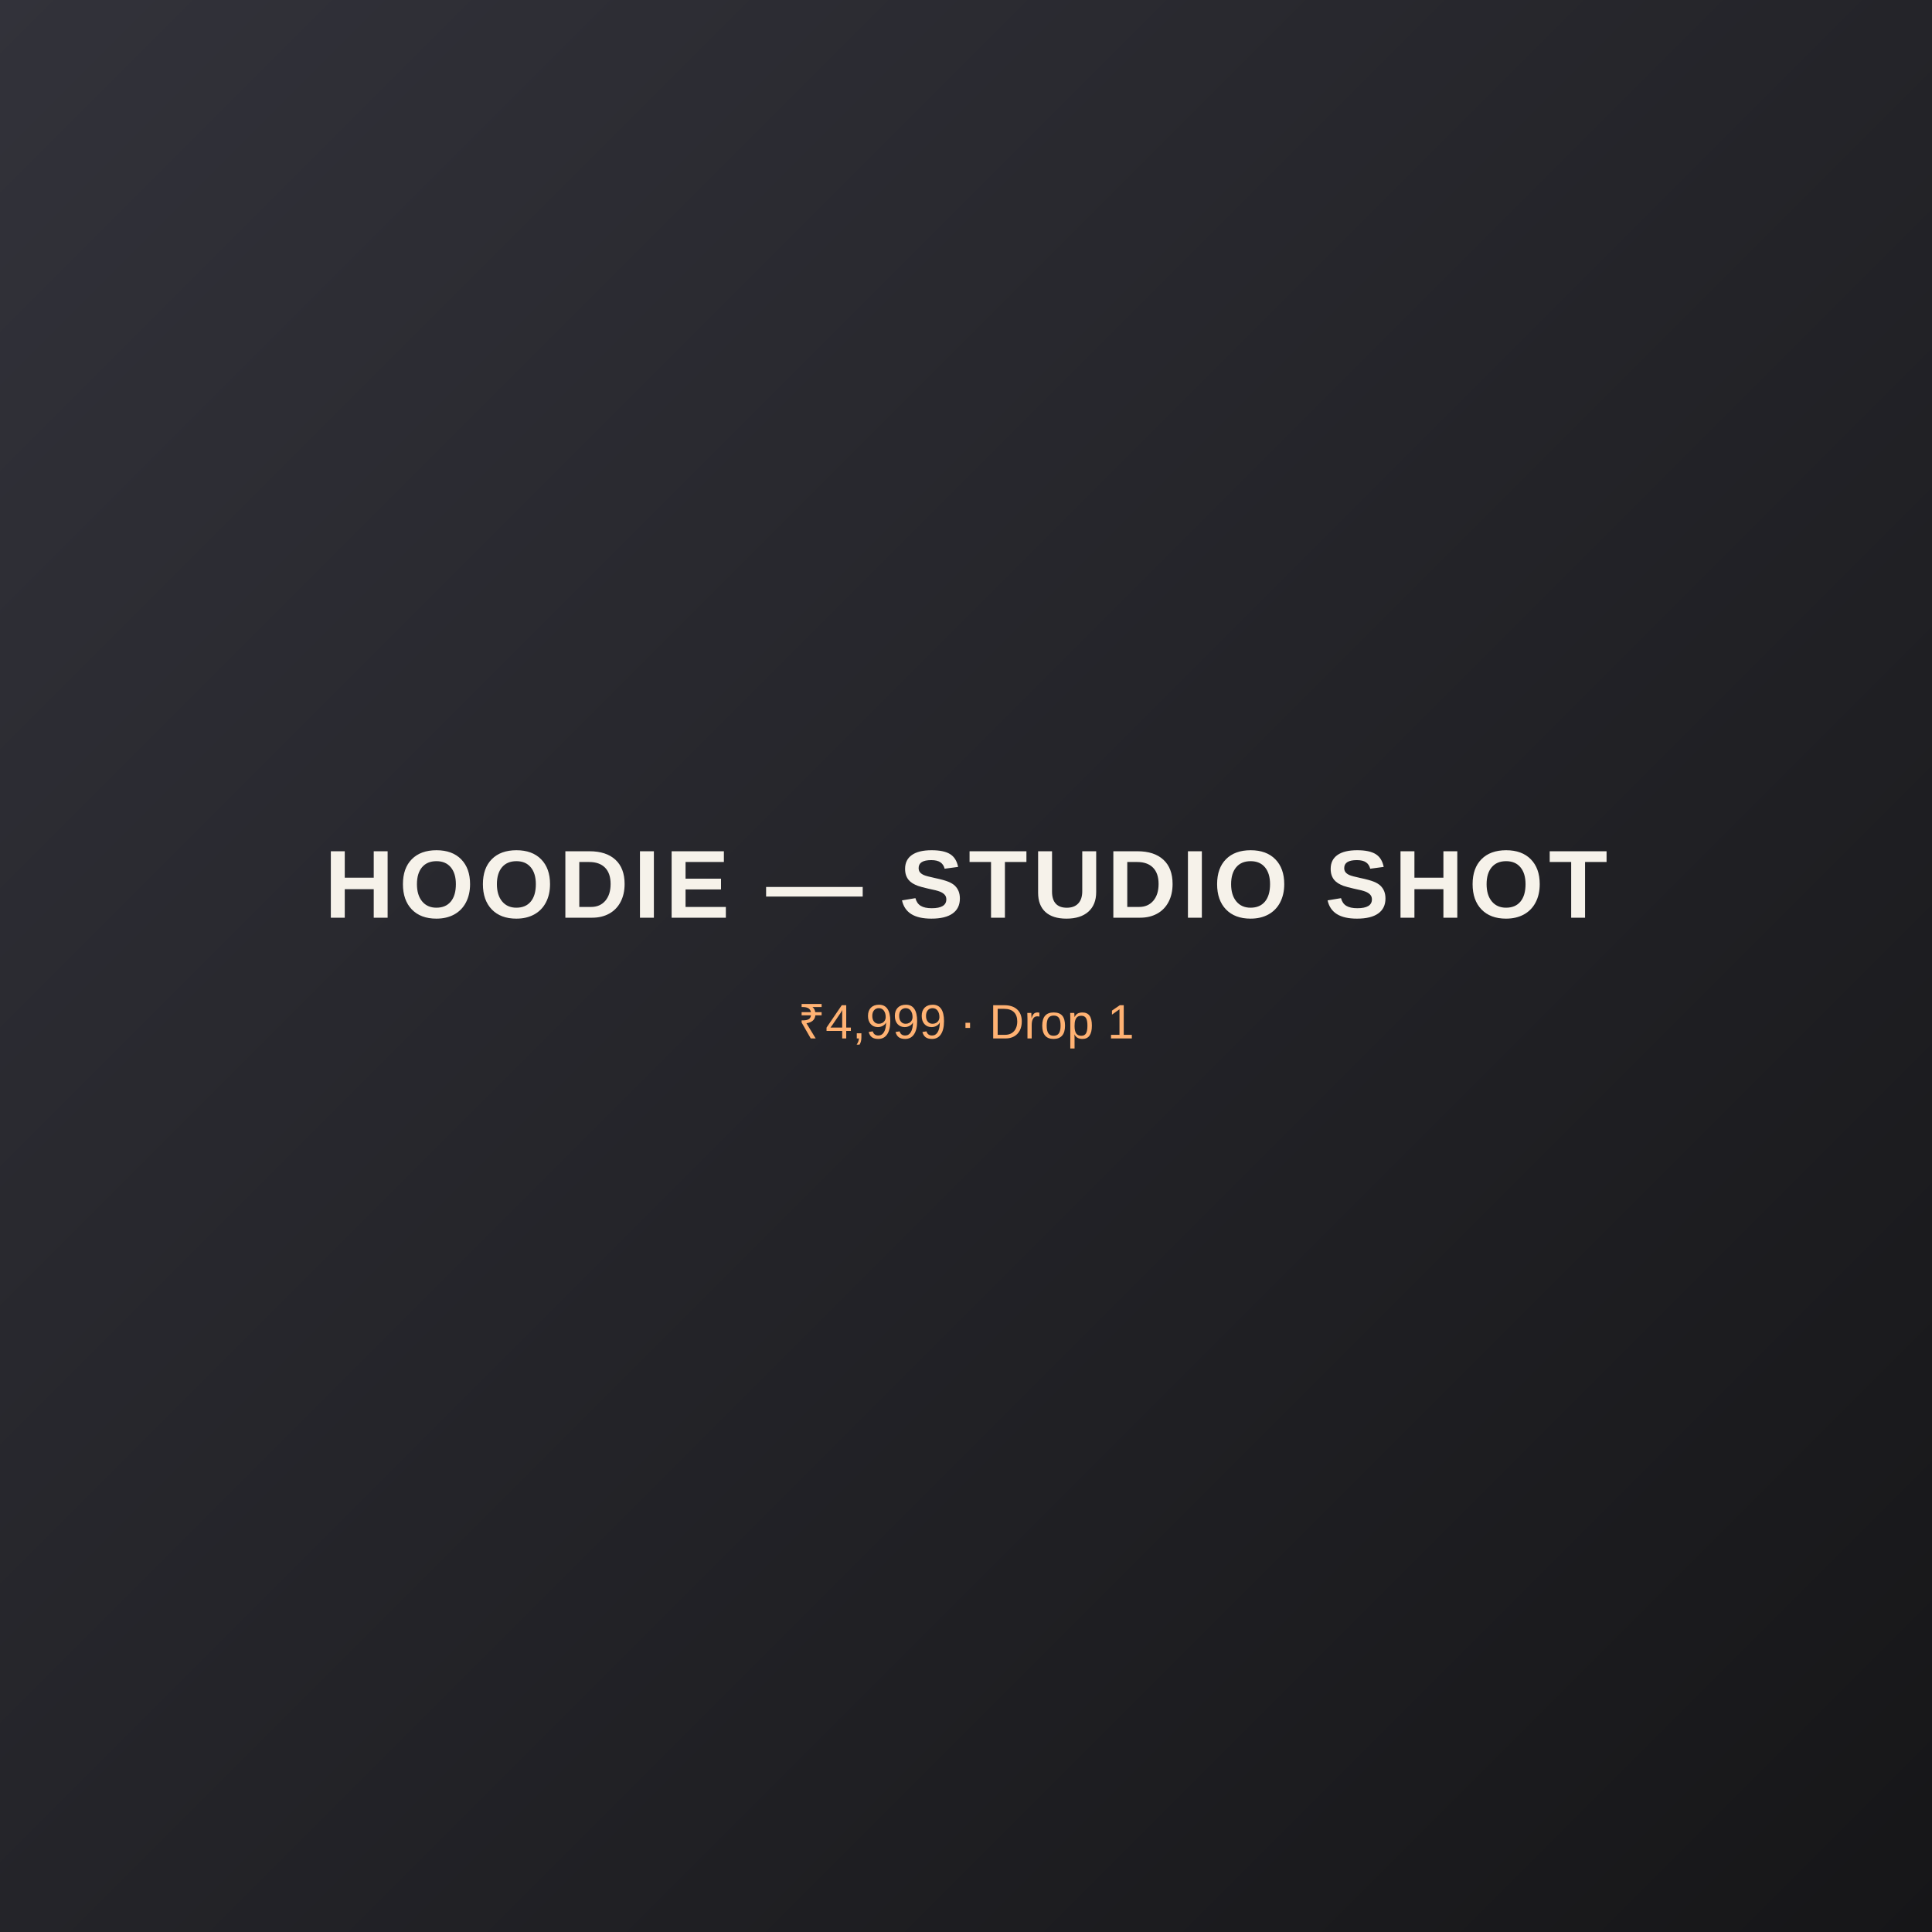
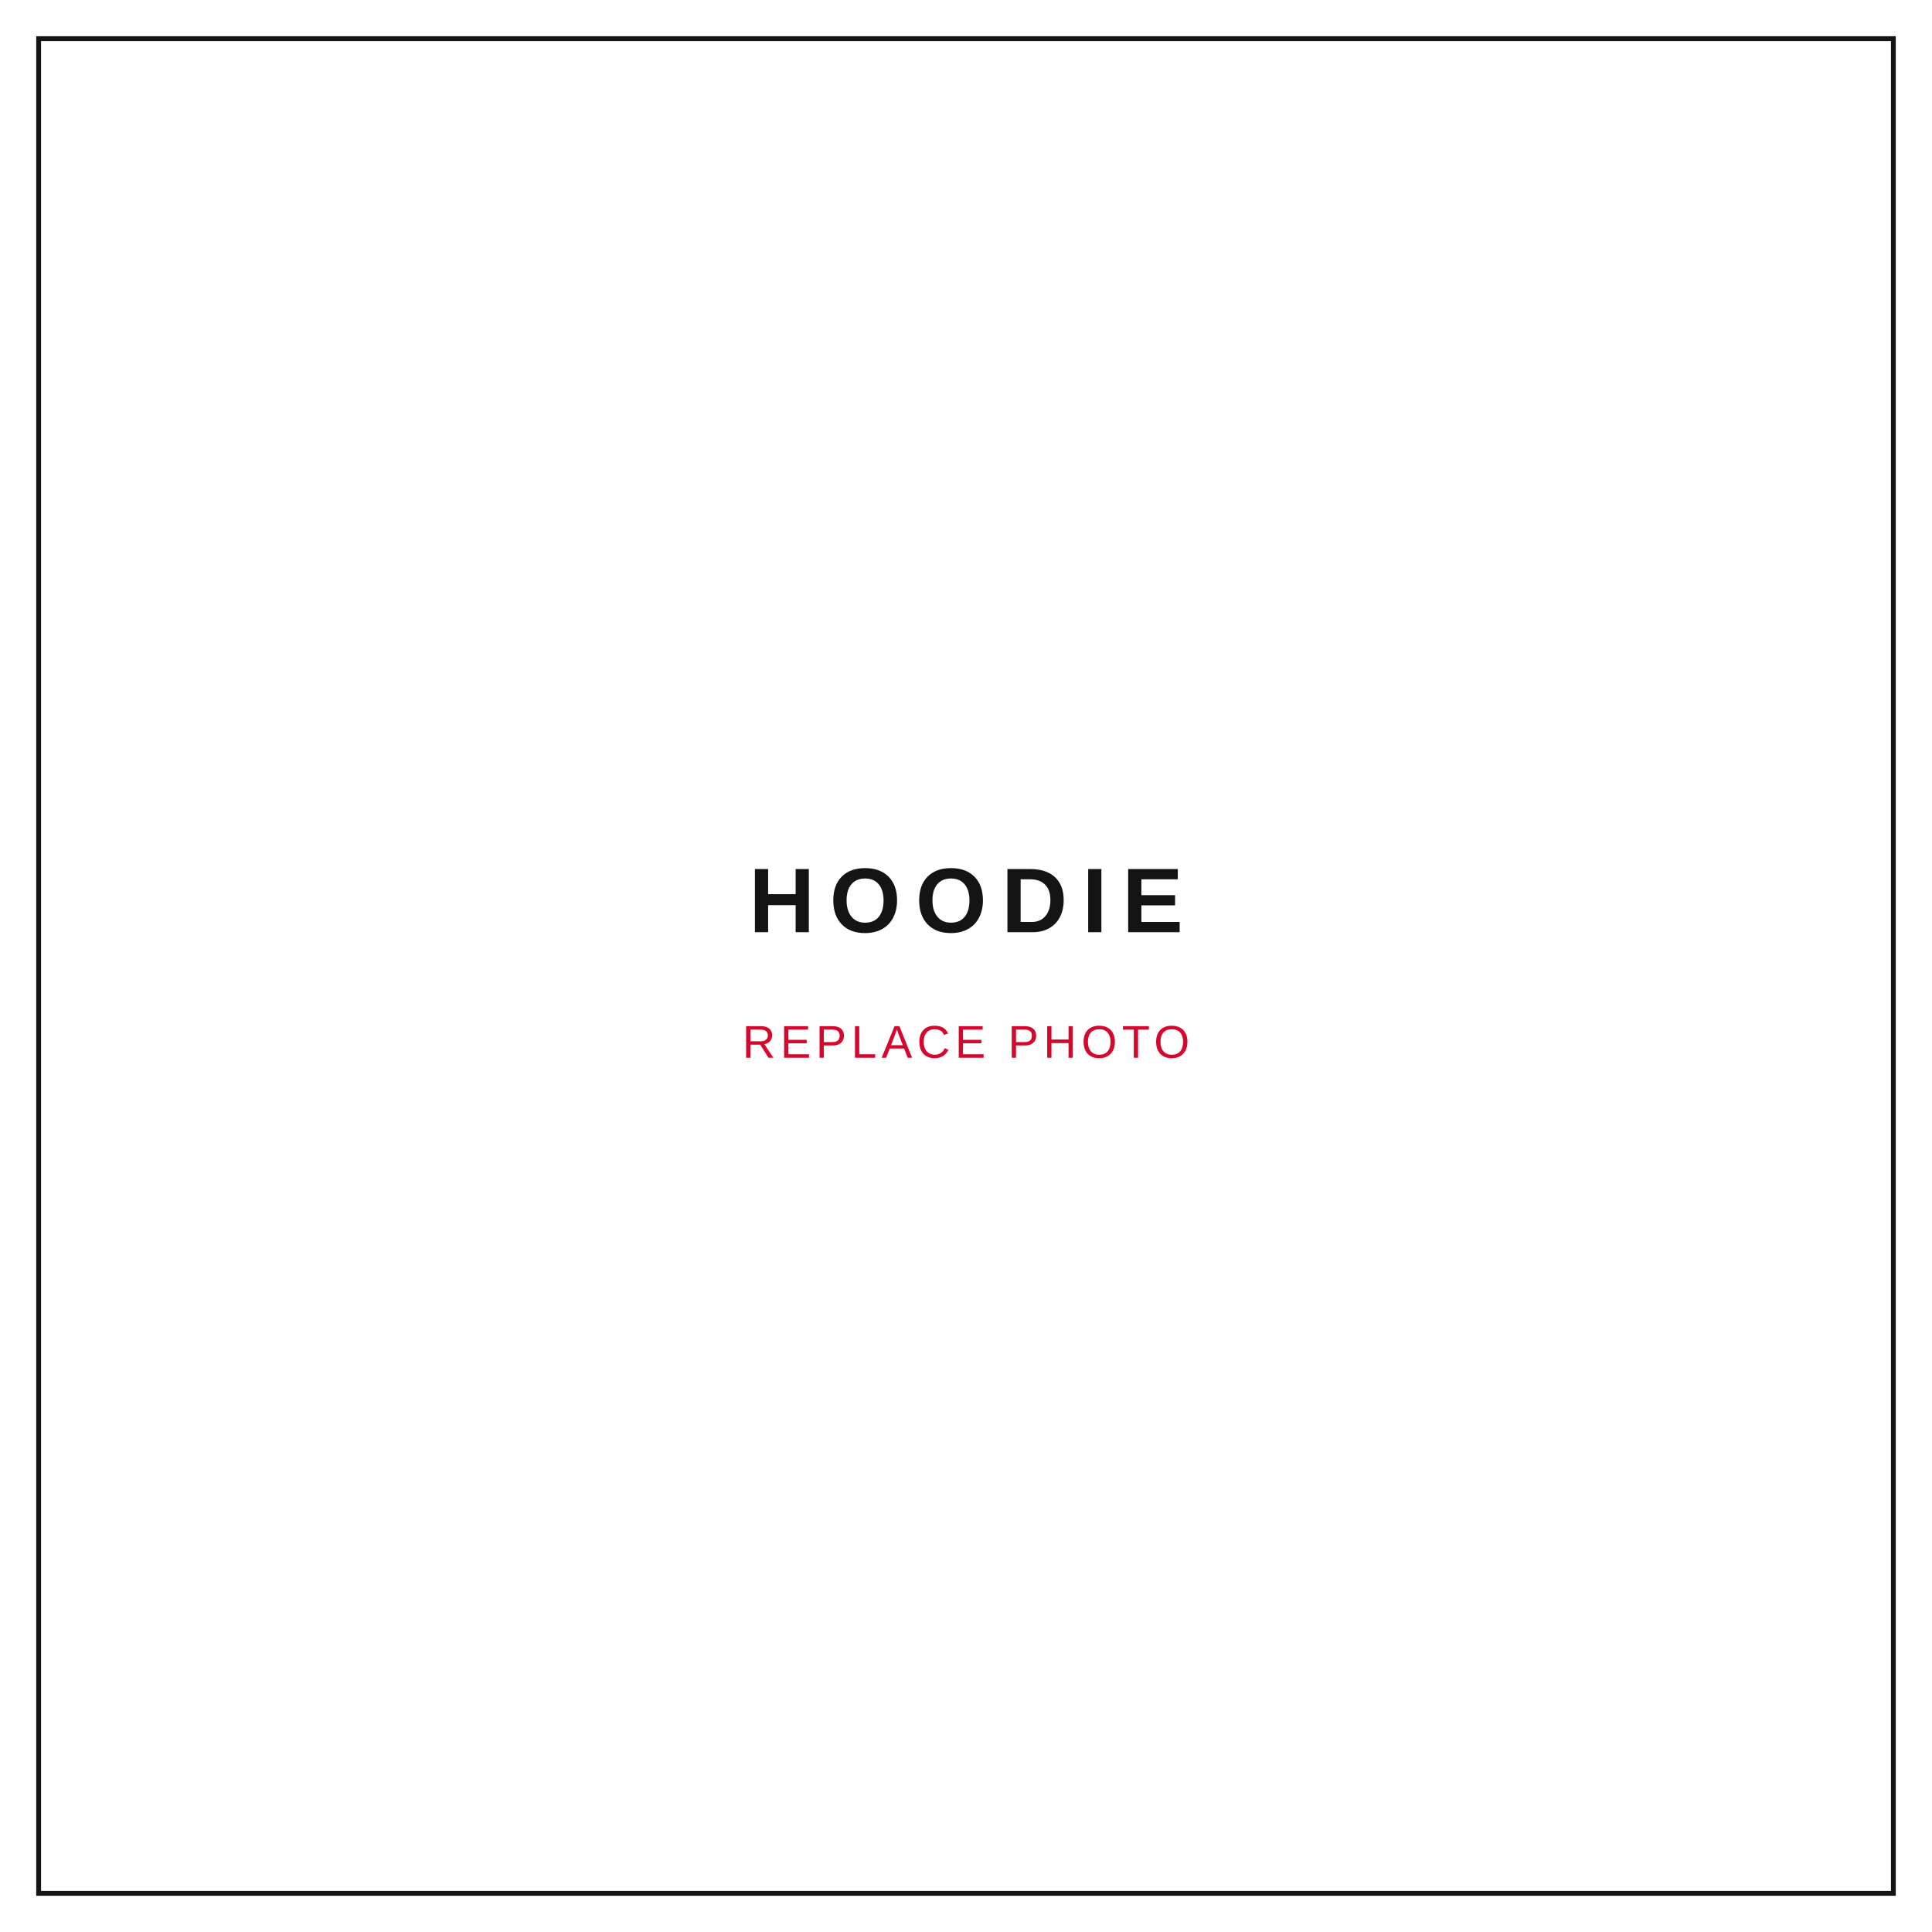
<svg xmlns="http://www.w3.org/2000/svg" width="800" height="800" viewBox="0 0 800 800">
-   <defs>
-     <linearGradient id="bg" x1="0" y1="0" x2="1" y2="1">
-       <stop offset="0" stop-color="#32323a" />
-       <stop offset="1" stop-color="#161618" />
-     </linearGradient>
-   </defs>
-   <rect width="800" height="800" fill="url(#bg)" />
-   <g fill="#F6F2EA" font-family="Arial, sans-serif" text-anchor="middle">
-     <text x="400" y="380" font-size="40" font-weight="700" letter-spacing="2">HOODIE — STUDIO SHOT</text>
-     <text x="400" y="430" font-size="20" fill="#FFB273">₹4,999 · Drop 1</text>
+   <rect width="800" height="800" fill="#FFFFFF" />
+   <rect x="16" y="16" width="768" height="768" fill="none" stroke="#141414" stroke-width="2" />
+   <g fill="#141414" font-family="Arial, sans-serif" text-anchor="middle">
+     <text x="400" y="386" font-size="38" font-weight="700" letter-spacing="6">HOODIE</text>
+     <text x="400" y="438" font-size="19" fill="#D6072D" letter-spacing="2">REPLACE PHOTO</text>
  </g>
</svg>
